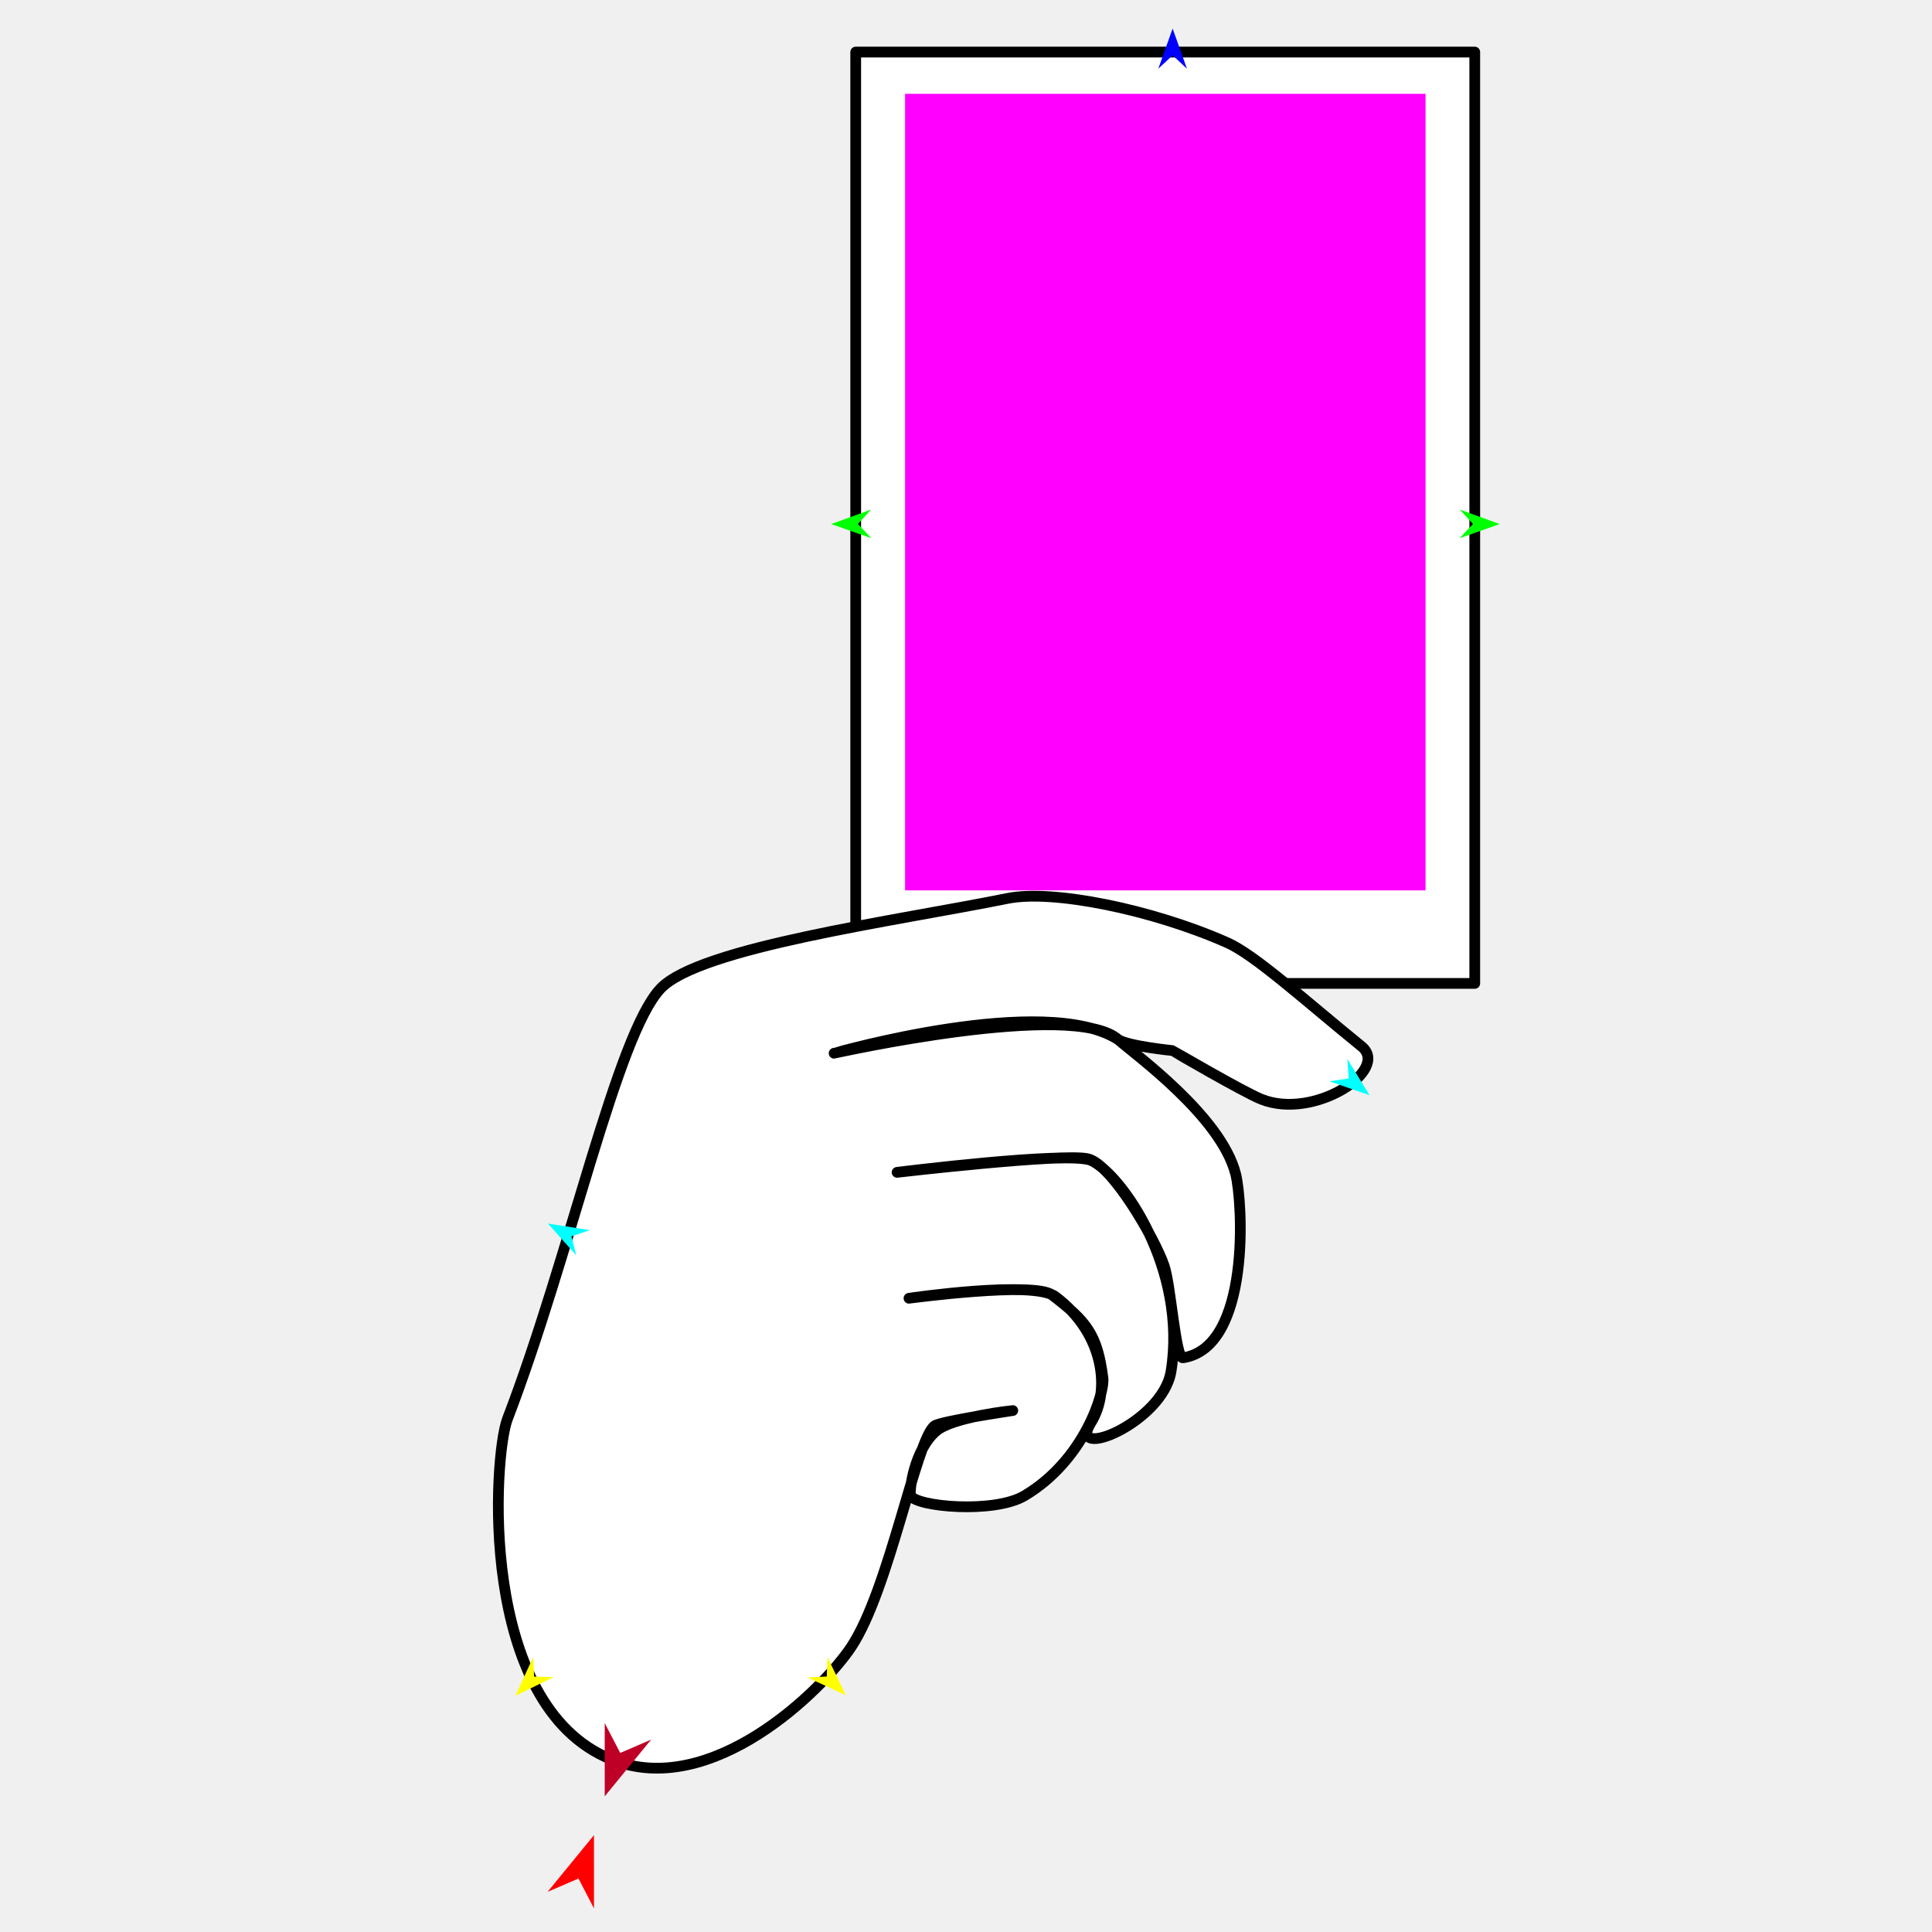
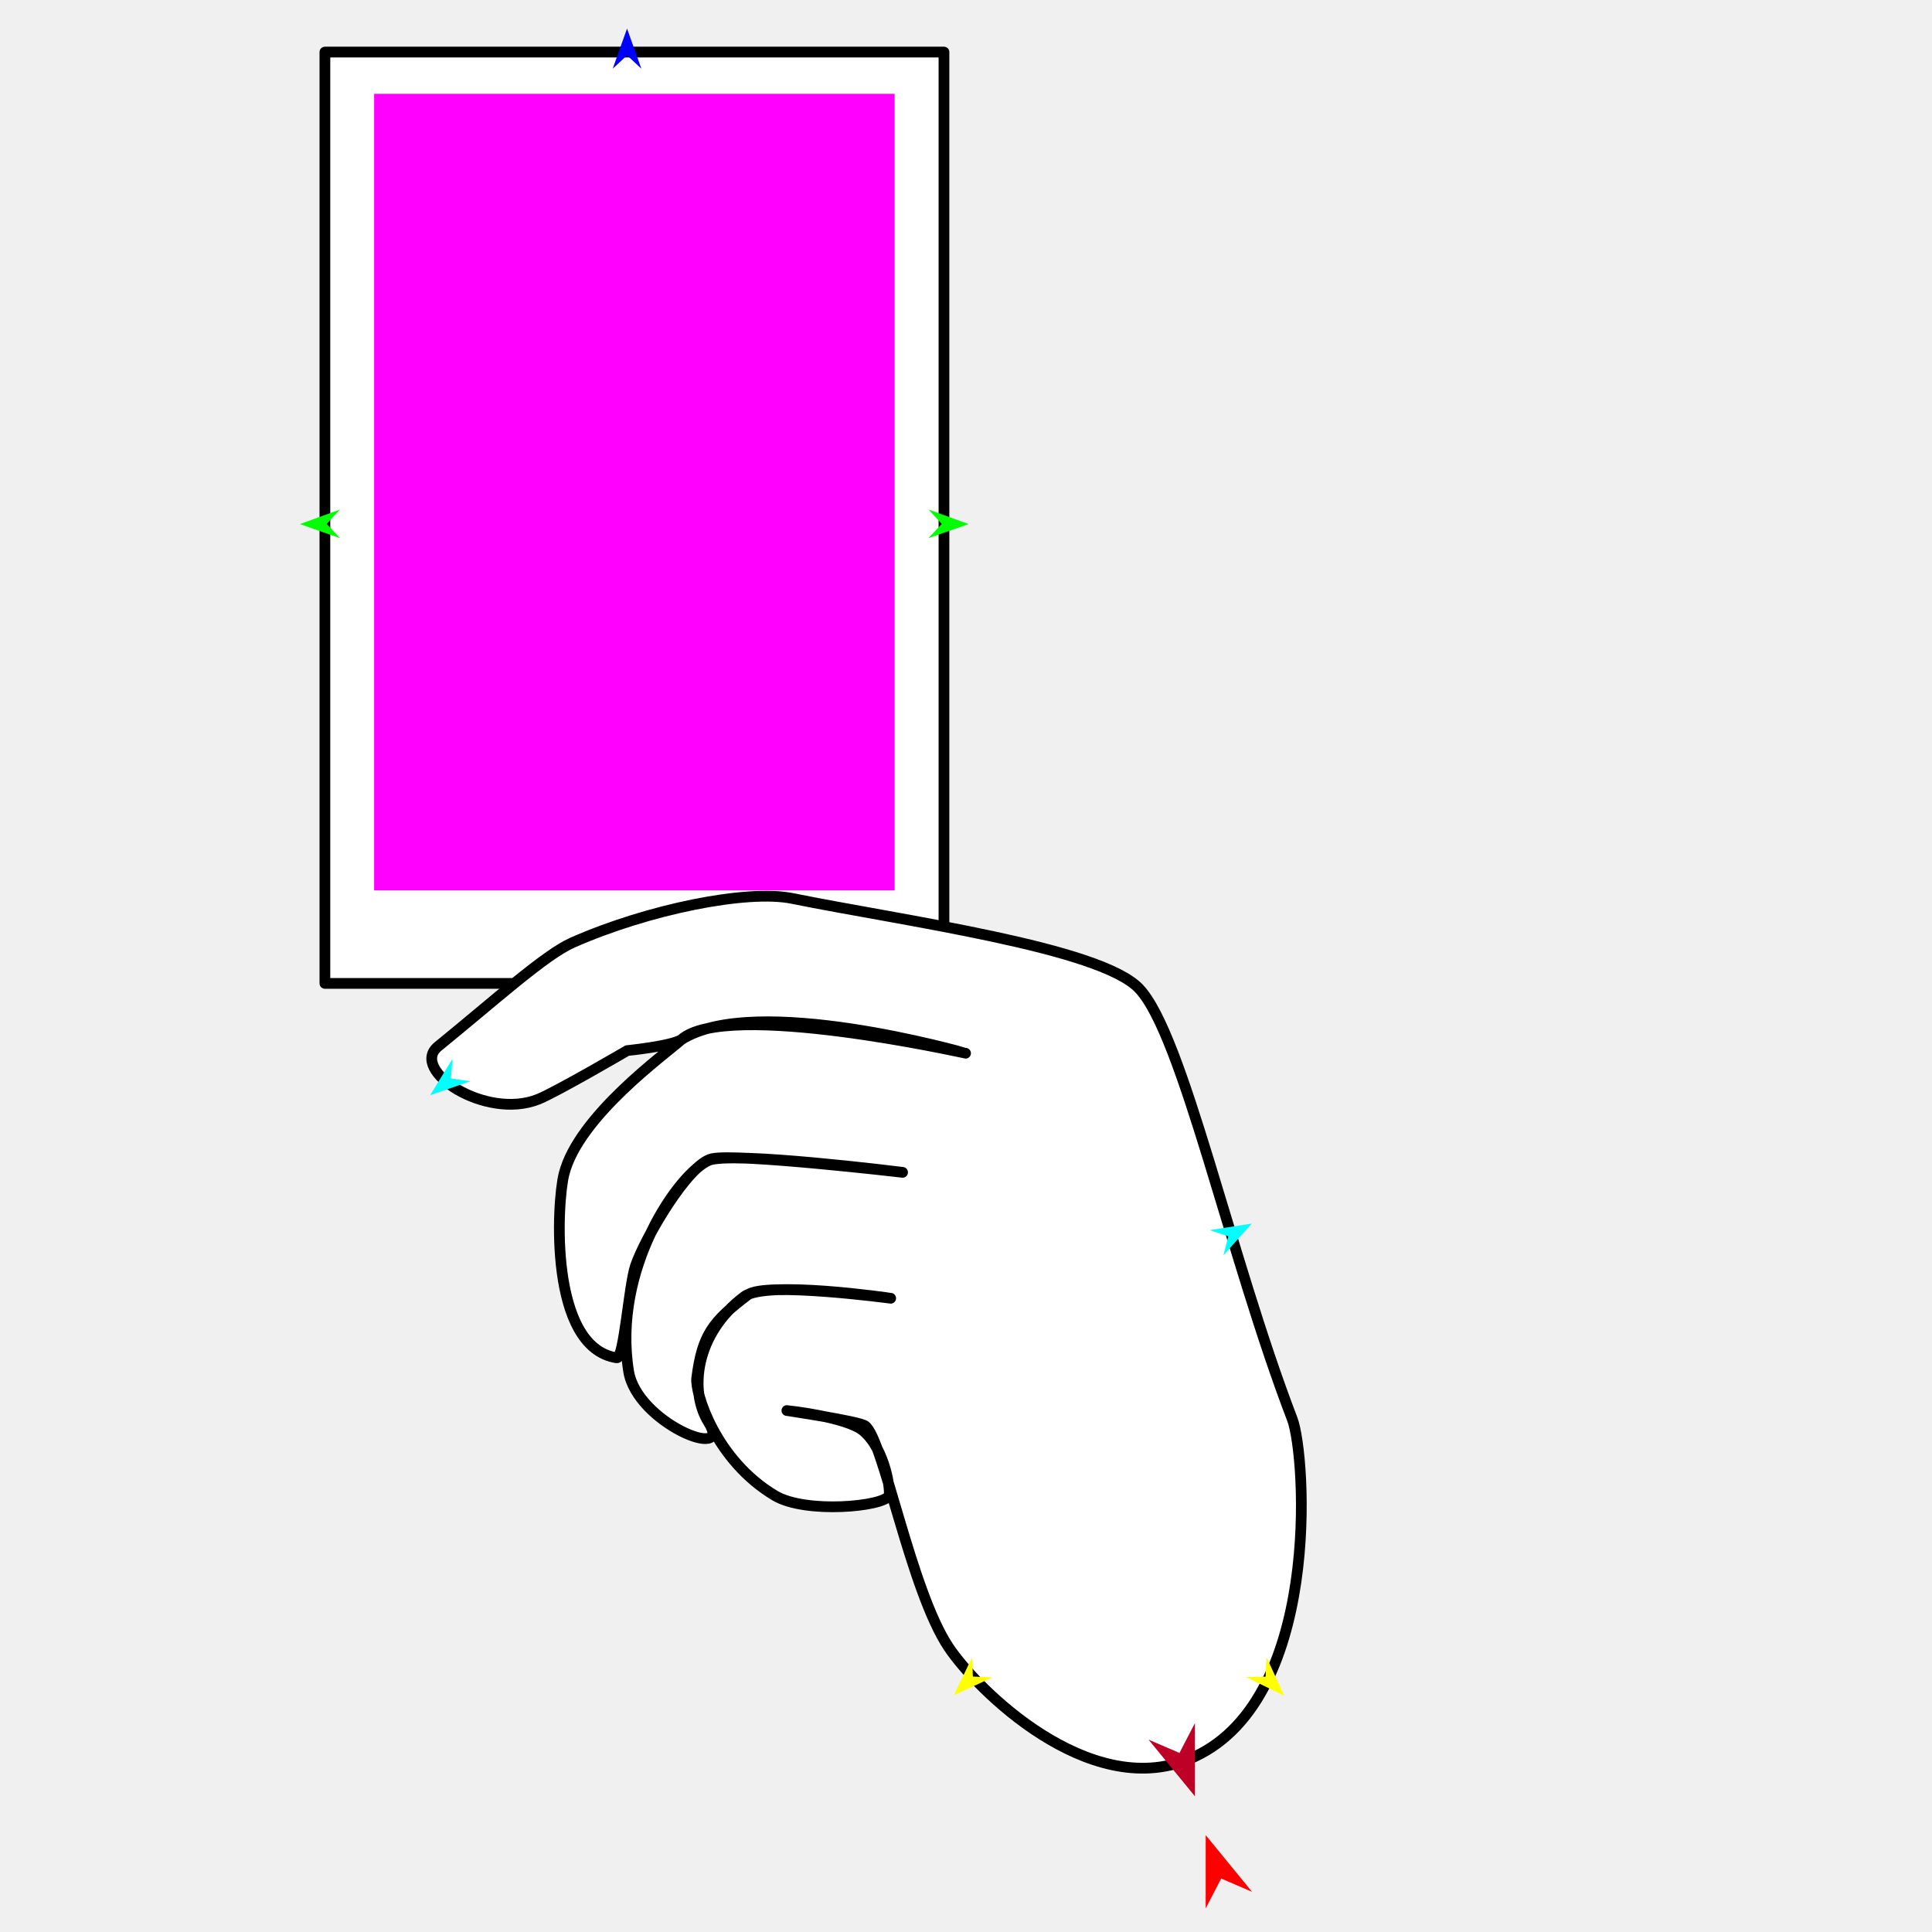
<svg xmlns="http://www.w3.org/2000/svg" version="1.1" id="Frame_0" width="720px" height="720px">
  <g id="hand_card">
    <g id="card">
-       <path fill="#ffffff" fill-rule="evenodd" stroke="#000000" stroke-width="4" stroke-linejoin="round" d="M 318.897 19.404 C 318.920 19.404 549.575 19.404 549.598 19.404 C 549.598 19.439 549.598 366.455 549.598 366.490 C 549.575 366.490 318.920 366.490 318.897 366.490 C 318.897 366.455 318.897 19.439 318.897 19.404 Z" />
+       <path fill="#ffffff" fill-rule="evenodd" stroke="#000000" stroke-width="4" stroke-linejoin="round" d="M 351.786 19.404 C 351.763 19.404 121.108 19.404 121.085 19.404 C 121.085 19.439 121.085 366.455 121.085 366.490 C 121.108 366.490 351.763 366.490 351.786 366.490 C 351.786 366.455 351.786 19.439 351.786 19.404 Z" />
    </g>
    <g id="hand_holding">
-       <path fill="#ffffff" fill-rule="evenodd" stroke="#000000" stroke-width="4" stroke-linejoin="round" d="M 189.098 528.847 C 183.983 542.191 177.683 635.387 227.779 655.672 C 265.078 670.774 306.587 629.738 317.191 613.819 C 331.358 592.550 341.425 536.545 348.263 531.384 C 350.570 529.642 377.430 525.676 377.433 525.676 C 377.430 525.677 355.163 527.983 348.897 533.286 C 340.621 540.290 338.702 555.987 339.385 557.382 C 341.408 561.508 370.455 564.186 381.872 557.383 C 404.172 544.094 411.711 518.912 411.041 513.628 C 408.967 497.253 404.953 492.408 392.017 482.555 C 385.466 477.566 338.757 483.824 338.751 483.824 C 338.757 483.824 385.009 477.003 393.286 483.190 C 411.625 496.900 413.981 518.439 406.602 530.115 C 397.272 544.877 433.305 530.175 436.406 511.091 C 442.641 472.727 417.712 437.329 406.602 432.460 C 398.428 428.878 334.319 436.898 334.312 436.899 C 334.319 436.898 395.741 429.739 405.334 431.826 C 414.210 433.757 430.350 461.369 433.870 471.776 C 436.331 479.052 438.125 506.433 440.845 506.018 C 466.286 502.136 463.127 447.909 460.503 437.533 C 455.055 415.996 422.850 392.891 416.748 387.437 C 400.054 372.514 310.860 392.510 310.850 392.510 C 310.860 392.510 389.371 369.936 416.748 387.437 C 420.555 389.871 436.910 391.513 436.912 391.514 C 436.916 391.515 463.237 406.896 470.015 409.631 C 489.732 417.588 518.213 398.733 507.428 389.974 C 486.106 372.655 467.631 355.843 457.332 351.292 C 429.011 338.779 392.160 331.443 375.530 334.805 C 333.702 343.259 260.706 353.033 246.169 368.413 C 229.817 385.713 212.518 467.742 189.098 528.847 Z" />
+       <path fill="#ffffff" fill-rule="evenodd" stroke="#000000" stroke-width="4" stroke-linejoin="round" d="M 481.586 528.847 C 486.701 542.191 493.000 635.387 442.904 655.672 C 405.605 670.774 364.096 629.738 353.493 613.819 C 339.325 592.550 329.258 536.545 322.420 531.384 C 320.113 529.642 293.254 525.676 293.251 525.676 C 293.254 525.677 315.520 527.983 321.787 533.286 C 330.062 540.290 331.982 555.987 331.298 557.382 C 329.276 561.508 300.228 564.186 288.812 557.383 C 266.512 544.094 258.973 518.912 259.642 513.628 C 261.717 497.253 265.730 492.408 278.666 482.555 C 285.217 477.566 331.927 483.824 331.932 483.824 C 331.927 483.824 285.674 477.003 277.398 483.190 C 259.058 496.900 256.702 518.439 264.081 530.115 C 273.411 544.877 237.379 530.175 234.278 511.091 C 228.043 472.727 252.972 437.329 264.081 432.460 C 272.255 428.878 336.364 436.898 336.371 436.899 C 336.364 436.898 274.942 429.739 265.349 431.826 C 256.473 433.757 240.334 461.369 236.814 471.776 C 234.353 479.052 232.558 506.433 229.839 506.018 C 204.398 502.136 207.556 447.909 210.181 437.533 C 215.629 415.996 247.834 392.891 253.935 387.437 C 270.629 372.514 359.823 392.510 359.834 392.510 C 359.823 392.510 281.313 369.936 253.935 387.437 C 250.128 389.871 233.773 391.513 233.771 391.514 C 233.768 391.515 207.446 406.896 200.669 409.631 C 180.951 417.588 152.471 398.733 163.255 389.974 C 184.578 372.655 203.053 355.843 213.351 351.292 C 241.673 338.779 278.523 331.443 295.153 334.805 C 336.982 343.259 409.978 353.033 424.515 368.413 C 440.866 385.713 458.165 467.742 481.586 528.847 Z" />
    </g>
    <g id="specs_2">
-       <path fill="#ff00ff" fill-rule="evenodd" stroke="none" d="M 337.288 331.813 C 337.307 331.813 531.234 331.813 531.253 331.813 C 531.253 331.784 531.253 34.998 531.253 34.968 C 531.234 34.968 337.307 34.968 337.288 34.968 C 337.288 34.998 337.288 331.784 337.288 331.813 Z" />
-       <path fill="#ff0000" fill-rule="evenodd" stroke="none" d="M 221.353 683.911 C 221.353 683.914 221.360 711.204 221.360 711.207 C 221.360 711.206 215.585 700.078 215.585 700.076 C 215.583 700.077 204.068 705.036 204.067 705.036 C 204.069 705.034 221.351 683.913 221.353 683.911 Z" />
-       <path fill="#0000ff" fill-rule="evenodd" stroke="none" d="M 437.004 10.654 C 437.004 10.656 442.336 25.585 442.337 25.587 C 442.336 25.586 437.004 20.626 437.004 20.625 C 437.003 20.626 431.672 25.586 431.671 25.587 C 431.672 25.585 437.003 10.656 437.004 10.654 Z" />
-       <path fill="#00ff00" fill-rule="evenodd" stroke="none" d="M 309.741 195.306 C 309.743 195.306 324.645 189.899 324.646 189.898 C 324.646 189.899 319.712 195.255 319.712 195.256 C 319.712 195.257 324.700 200.563 324.700 200.564 C 324.699 200.563 309.743 195.307 309.741 195.306 Z" />
-       <path fill="#ffff00" fill-rule="evenodd" stroke="none" d="M 192.078 631.963 C 192.079 631.961 198.695 617.555 198.696 617.554 C 198.696 617.555 199.044 624.829 199.044 624.830 C 199.045 624.830 206.325 625.006 206.326 625.006 C 206.325 625.007 192.079 631.962 192.078 631.963 Z" />
-       <path fill="#ffff00" fill-rule="evenodd" stroke="none" d="M 315.243 631.786 C 315.243 631.785 308.339 617.514 308.338 617.513 C 308.338 617.514 308.135 624.794 308.135 624.794 C 308.135 624.794 300.859 625.117 300.858 625.117 C 300.860 625.118 315.242 631.785 315.243 631.786 Z" />
-       <path fill="#00ff00" fill-rule="evenodd" stroke="none" d="M 558.923 195.306 C 558.922 195.306 544.020 189.899 544.018 189.898 C 544.019 189.899 548.953 195.255 548.953 195.256 C 548.953 195.257 543.965 200.563 543.965 200.564 C 543.966 200.563 558.922 195.307 558.923 195.306 Z" />
-       <path fill="#00ffff" fill-rule="evenodd" stroke="none" d="M 510.395 408.149 C 510.394 408.148 502.086 394.646 502.085 394.645 C 502.085 394.646 502.618 401.909 502.618 401.910 C 502.617 401.910 495.411 402.964 495.410 402.964 C 495.412 402.965 510.393 408.149 510.395 408.149 Z" />
-       <path fill="#00ffff" fill-rule="evenodd" stroke="none" d="M 204.181 455.978 C 204.182 455.979 214.739 467.805 214.740 467.807 C 214.740 467.806 212.936 460.750 212.936 460.749 C 212.936 460.749 219.843 458.441 219.844 458.441 C 219.842 458.441 204.182 455.978 204.181 455.978 Z" />
-       <path fill="#be0027" fill-rule="evenodd" stroke="none" d="M 225.368 669.432 C 225.370 669.430 242.652 648.309 242.654 648.307 C 242.653 648.307 231.138 653.266 231.137 653.267 C 231.136 653.266 225.361 642.137 225.361 642.136 C 225.361 642.139 225.368 669.429 225.368 669.432 Z" />
+       <path fill="#ff00ff" fill-rule="evenodd" stroke="none" d="M 333.396 331.813 C 333.376 331.813 139.449 331.813 139.430 331.813 C 139.430 331.784 139.430 34.998 139.430 34.968 C 139.449 34.968 333.376 34.968 333.396 34.968 C 333.396 34.998 333.396 331.784 333.396 331.813 Z" />
+       <path fill="#ff0000" fill-rule="evenodd" stroke="none" d="M 449.330 683.911 C 449.330 683.914 449.323 711.204 449.323 711.207 C 449.324 711.206 455.098 700.078 455.099 700.076 C 455.100 700.077 466.615 705.036 466.616 705.036 C 466.615 705.034 449.332 683.913 449.330 683.911 Z" />
+       <path fill="#0000ff" fill-rule="evenodd" stroke="none" d="M 233.680 10.654 C 233.679 10.656 228.347 25.585 228.347 25.587 C 228.347 25.586 233.679 20.626 233.680 20.625 C 233.680 20.626 239.012 25.586 239.012 25.587 C 239.012 25.585 233.680 10.656 233.680 10.654 Z" />
+       <path fill="#00ff00" fill-rule="evenodd" stroke="none" d="M 360.942 195.306 C 360.941 195.306 346.038 189.899 346.037 189.898 C 346.037 189.899 350.971 195.255 350.972 195.256 C 350.971 195.257 345.984 200.563 345.983 200.564 C 345.985 200.563 360.941 195.307 360.942 195.306 Z" />
+       <path fill="#ffff00" fill-rule="evenodd" stroke="none" d="M 478.606 631.963 C 478.605 631.961 471.988 617.555 471.987 617.554 C 471.987 617.555 471.639 624.829 471.639 624.830 C 471.638 624.830 464.358 625.006 464.357 625.006 C 464.359 625.007 478.604 631.962 478.606 631.963 Z" />
+       <path fill="#ffff00" fill-rule="evenodd" stroke="none" d="M 355.440 631.786 C 355.441 631.785 362.345 617.514 362.346 617.513 C 362.346 617.514 362.548 624.794 362.548 624.794 C 362.549 624.794 369.824 625.117 369.825 625.117 C 369.824 625.118 355.442 631.785 355.440 631.786 Z" />
+       <path fill="#00ff00" fill-rule="evenodd" stroke="none" d="M 111.760 195.306 C 111.761 195.306 126.664 189.899 126.665 189.898 C 126.665 189.899 121.731 195.255 121.730 195.256 C 121.731 195.257 126.718 200.563 126.719 200.564 C 126.717 200.563 111.761 195.307 111.760 195.306 Z" />
+       <path fill="#00ffff" fill-rule="evenodd" stroke="none" d="M 160.289 408.149 C 160.290 408.148 168.598 394.646 168.598 394.645 C 168.598 394.646 168.066 401.909 168.066 401.910 C 168.066 401.910 175.272 402.964 175.273 402.964 C 175.272 402.965 160.290 408.149 160.289 408.149 Z" />
+       <path fill="#00ffff" fill-rule="evenodd" stroke="none" d="M 466.503 455.978 C 466.502 455.979 455.944 467.805 455.943 467.807 C 455.943 467.806 457.748 460.750 457.748 460.749 C 457.747 460.749 450.840 458.441 450.839 458.441 C 450.841 458.441 466.501 455.978 466.503 455.978 Z" />
+       <path fill="#be0027" fill-rule="evenodd" stroke="none" d="M 445.315 669.432 C 445.314 669.430 428.031 648.309 428.029 648.307 C 428.031 648.307 439.546 653.266 439.547 653.267 C 439.547 653.266 445.322 642.137 445.323 642.136 C 445.323 642.139 445.315 669.429 445.315 669.432 Z" />
    </g>
  </g>
</svg>
